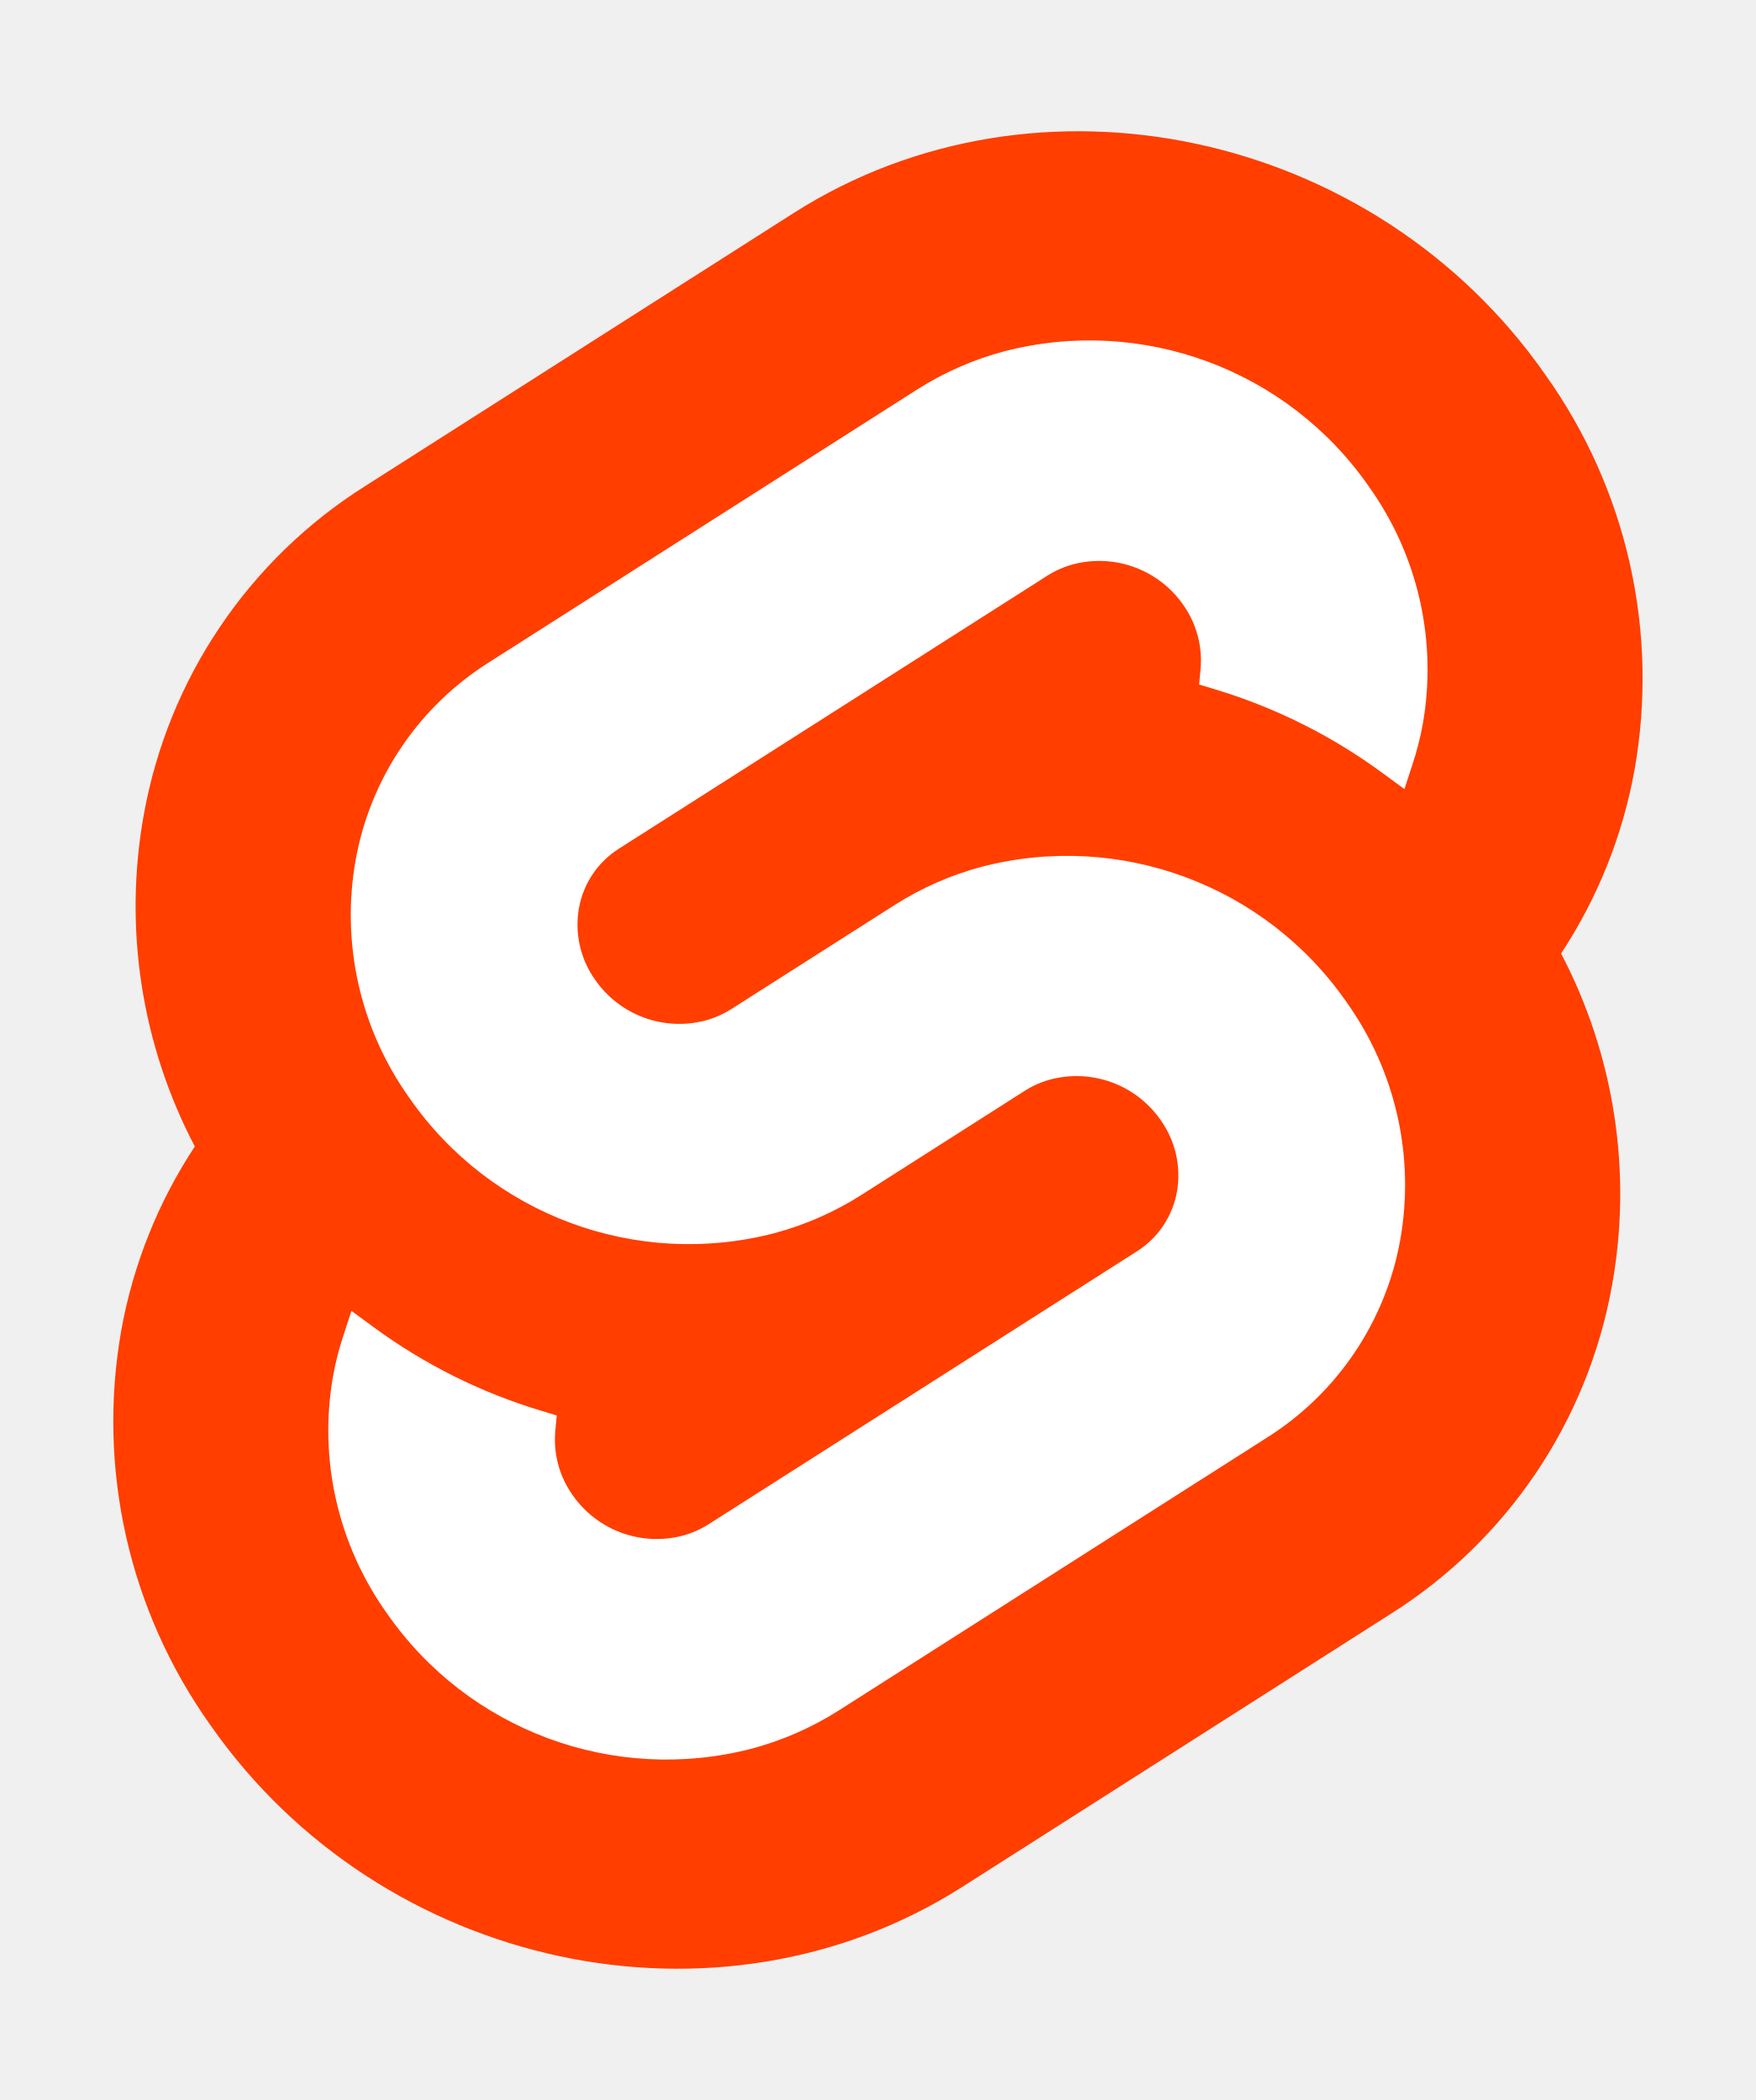
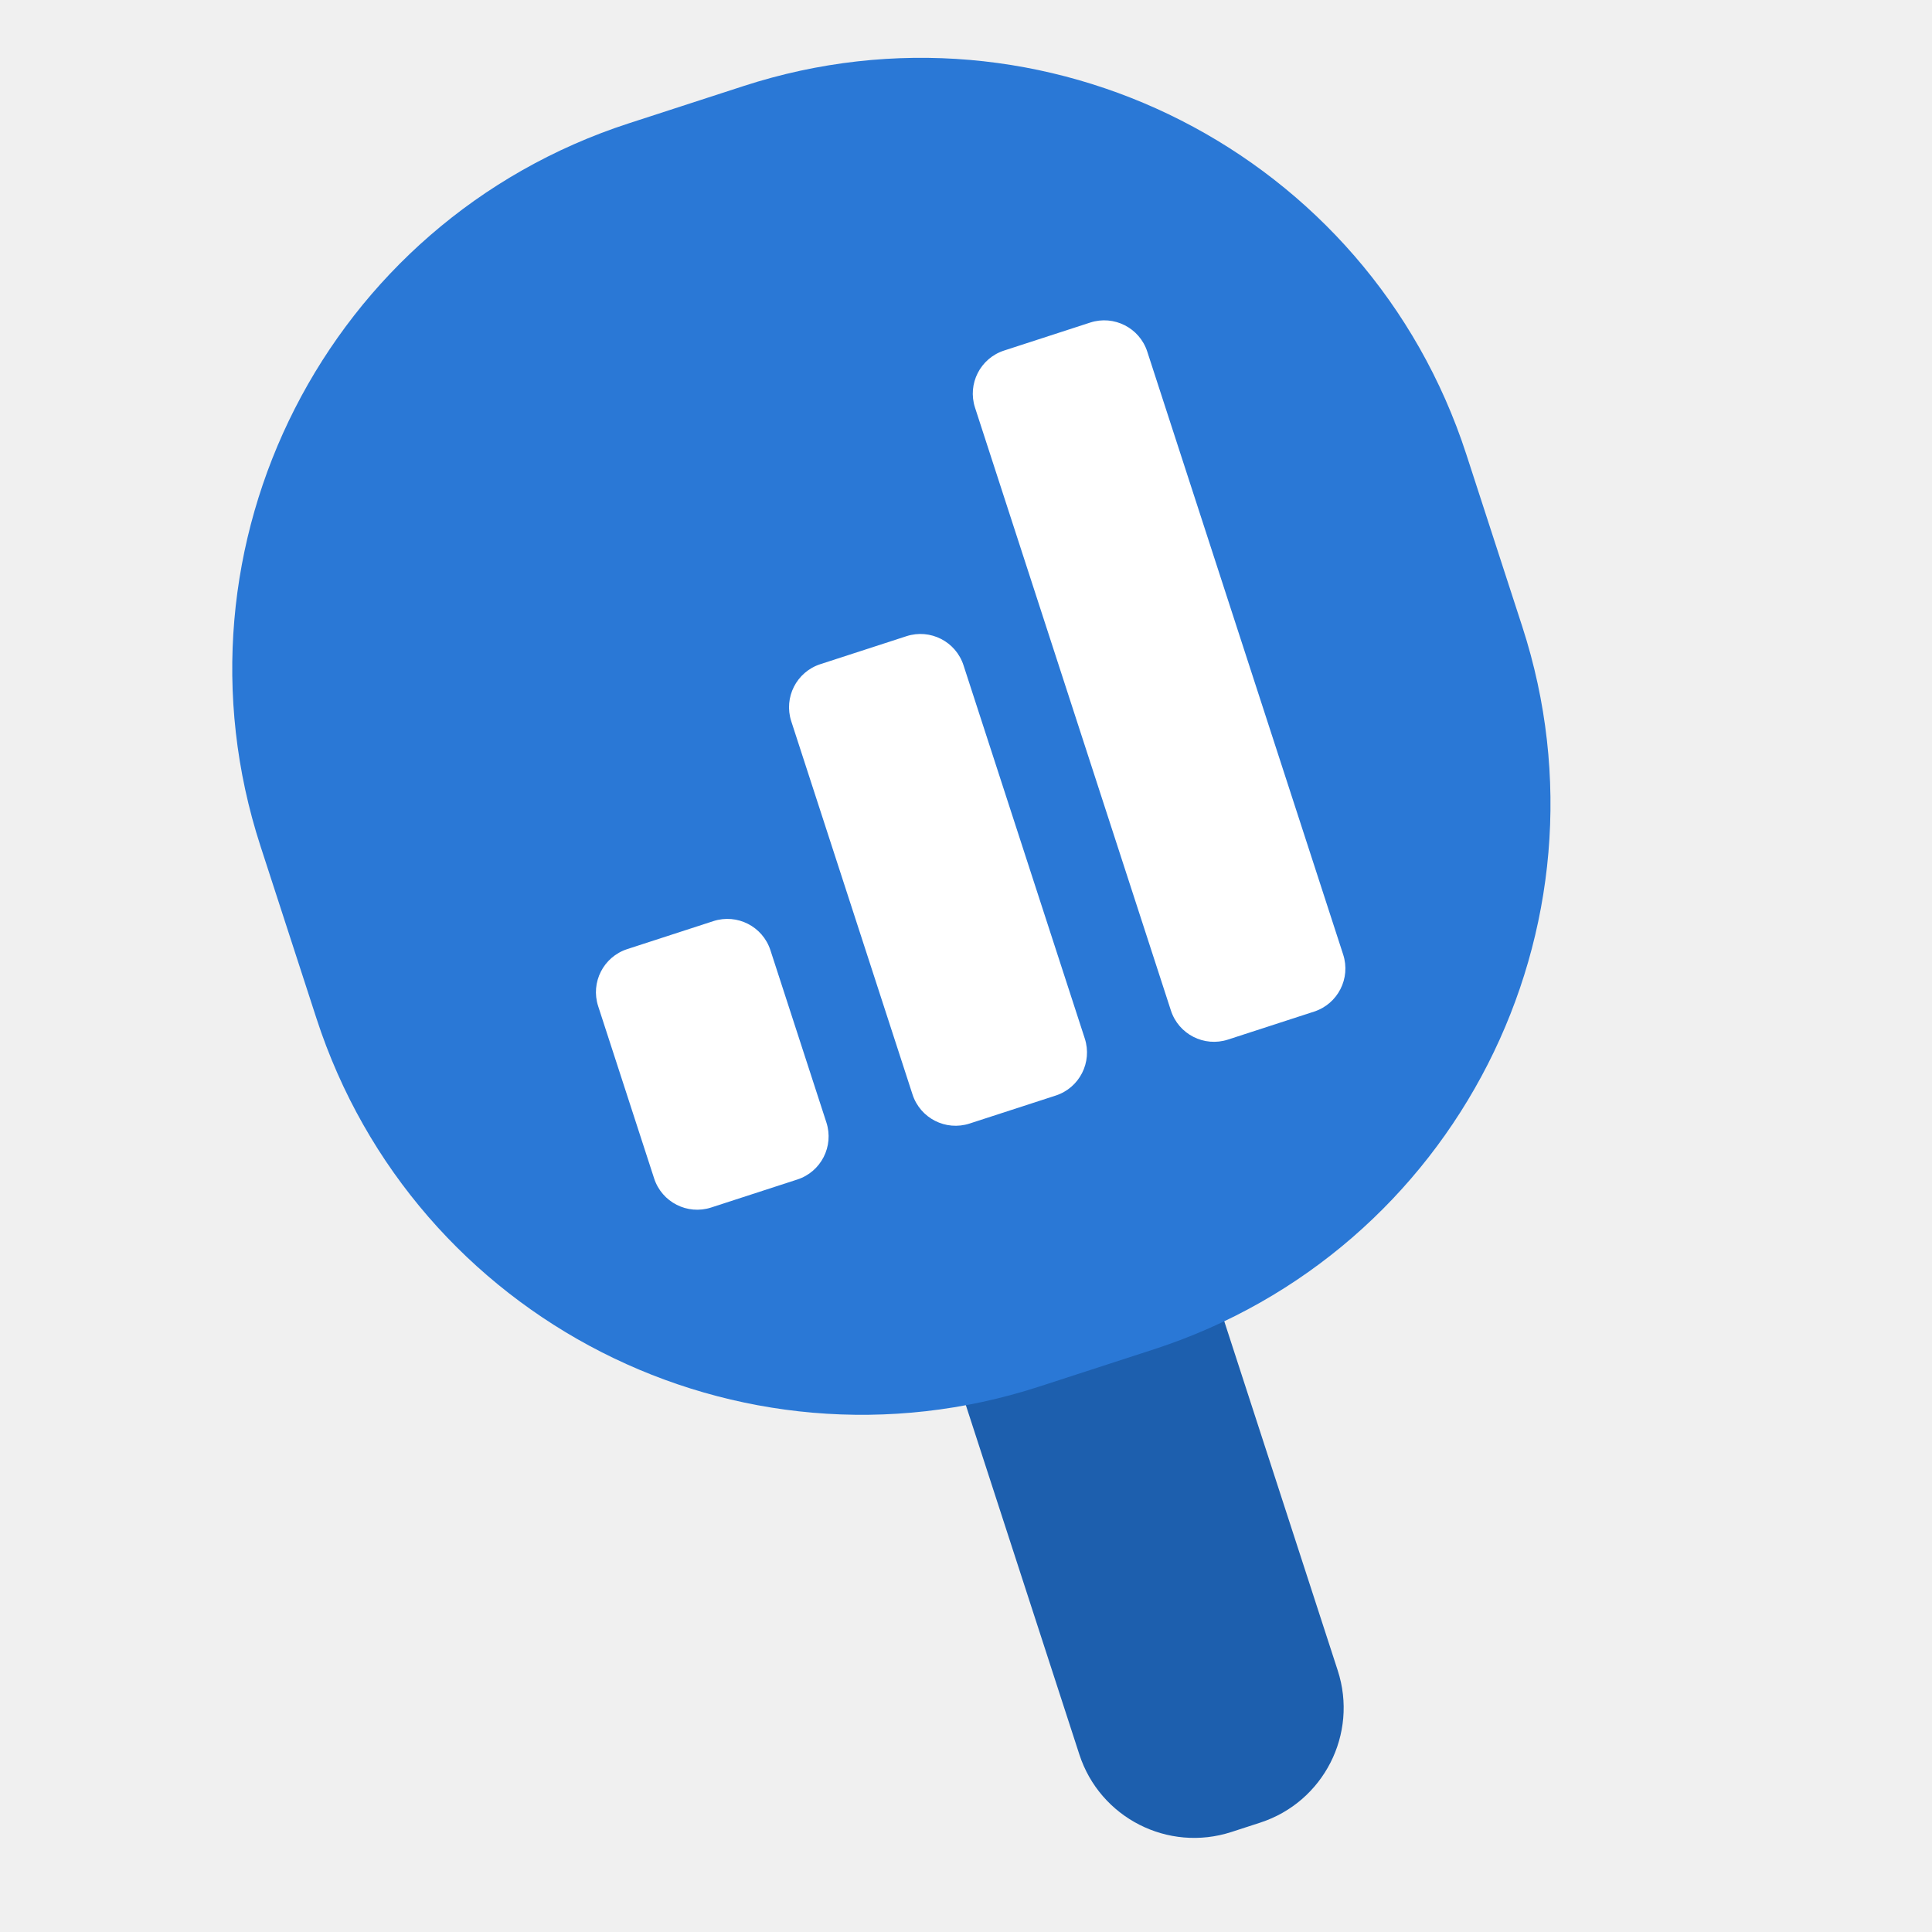
- <svg xmlns="http://www.w3.org/2000/svg" width="107" height="128" viewBox="0 0 107 128">
-   <path d="M94.157 22.819c-10.4-14.885-30.94-19.297-45.792-9.835L22.282 29.608A29.92 29.92 0 0 0 8.764 49.65a31.5 31.5 0 0 0 3.108 20.231 30 30 0 0 0-4.477 11.183 31.9 31.9 0 0 0 5.448 24.116c10.402 14.887 30.942 19.297 45.791 9.835l26.083-16.624A29.92 29.92 0 0 0 98.235 78.35a31.53 31.53 0 0 0-3.105-20.232 30 30 0 0 0 4.474-11.182 31.88 31.88 0 0 0-5.447-24.116" style="fill:#ff3e00" />
-   <path d="M45.817 106.582a20.72 20.72 0 0 1-22.237-8.243 19.17 19.17 0 0 1-3.277-14.503 18 18 0 0 1 .624-2.435l.49-1.498 1.337.981a33.6 33.6 0 0 0 10.203 5.098l.97.294-.09.968a5.85 5.85 0 0 0 1.052 3.878 6.24 6.24 0 0 0 6.695 2.485 5.8 5.8 0 0 0 1.603-.704L69.27 76.28a5.43 5.43 0 0 0 2.45-3.631 5.8 5.8 0 0 0-.987-4.371 6.24 6.24 0 0 0-6.698-2.487 5.7 5.7 0 0 0-1.6.704l-9.953 6.345a19 19 0 0 1-5.296 2.326 20.72 20.72 0 0 1-22.237-8.243 19.17 19.17 0 0 1-3.277-14.502 17.99 17.99 0 0 1 8.13-12.052l26.081-16.623a19 19 0 0 1 5.3-2.329 20.72 20.72 0 0 1 22.237 8.243 19.17 19.17 0 0 1 3.277 14.503 18 18 0 0 1-.624 2.435l-.49 1.498-1.337-.98a33.6 33.6 0 0 0-10.203-5.1l-.97-.294.09-.968a5.86 5.86 0 0 0-1.052-3.878 6.24 6.24 0 0 0-6.696-2.485 5.8 5.8 0 0 0-1.602.704L37.73 51.72a5.42 5.42 0 0 0-2.449 3.63 5.79 5.79 0 0 0 .986 4.372 6.24 6.24 0 0 0 6.698 2.486 5.8 5.8 0 0 0 1.602-.704l9.952-6.342a19 19 0 0 1 5.295-2.328 20.72 20.72 0 0 1 22.237 8.242 19.17 19.17 0 0 1 3.277 14.503 18 18 0 0 1-8.13 12.053l-26.081 16.622a19 19 0 0 1-5.3 2.328" style="fill:#fff" />
+ <svg xmlns="http://www.w3.org/2000/svg" viewBox="0 0 64 64">
+   <g transform="rotate(-18 32 32)">
+     <rect x="27.5" y="40" width="9" height="22" rx="4" fill="#1d5fae" />
+     <rect x="11" y="2" width="42" height="44" rx="19" fill="#2a78d6" />
+     <rect x="20" y="28" width="6" height="9" rx="1.5" fill="#fff" />
+     <rect x="29" y="21" width="6" height="16" rx="1.5" fill="#fff" />
+     <rect x="38" y="13" width="6" height="24" rx="1.5" fill="#fff" />
+   </g>
</svg>
